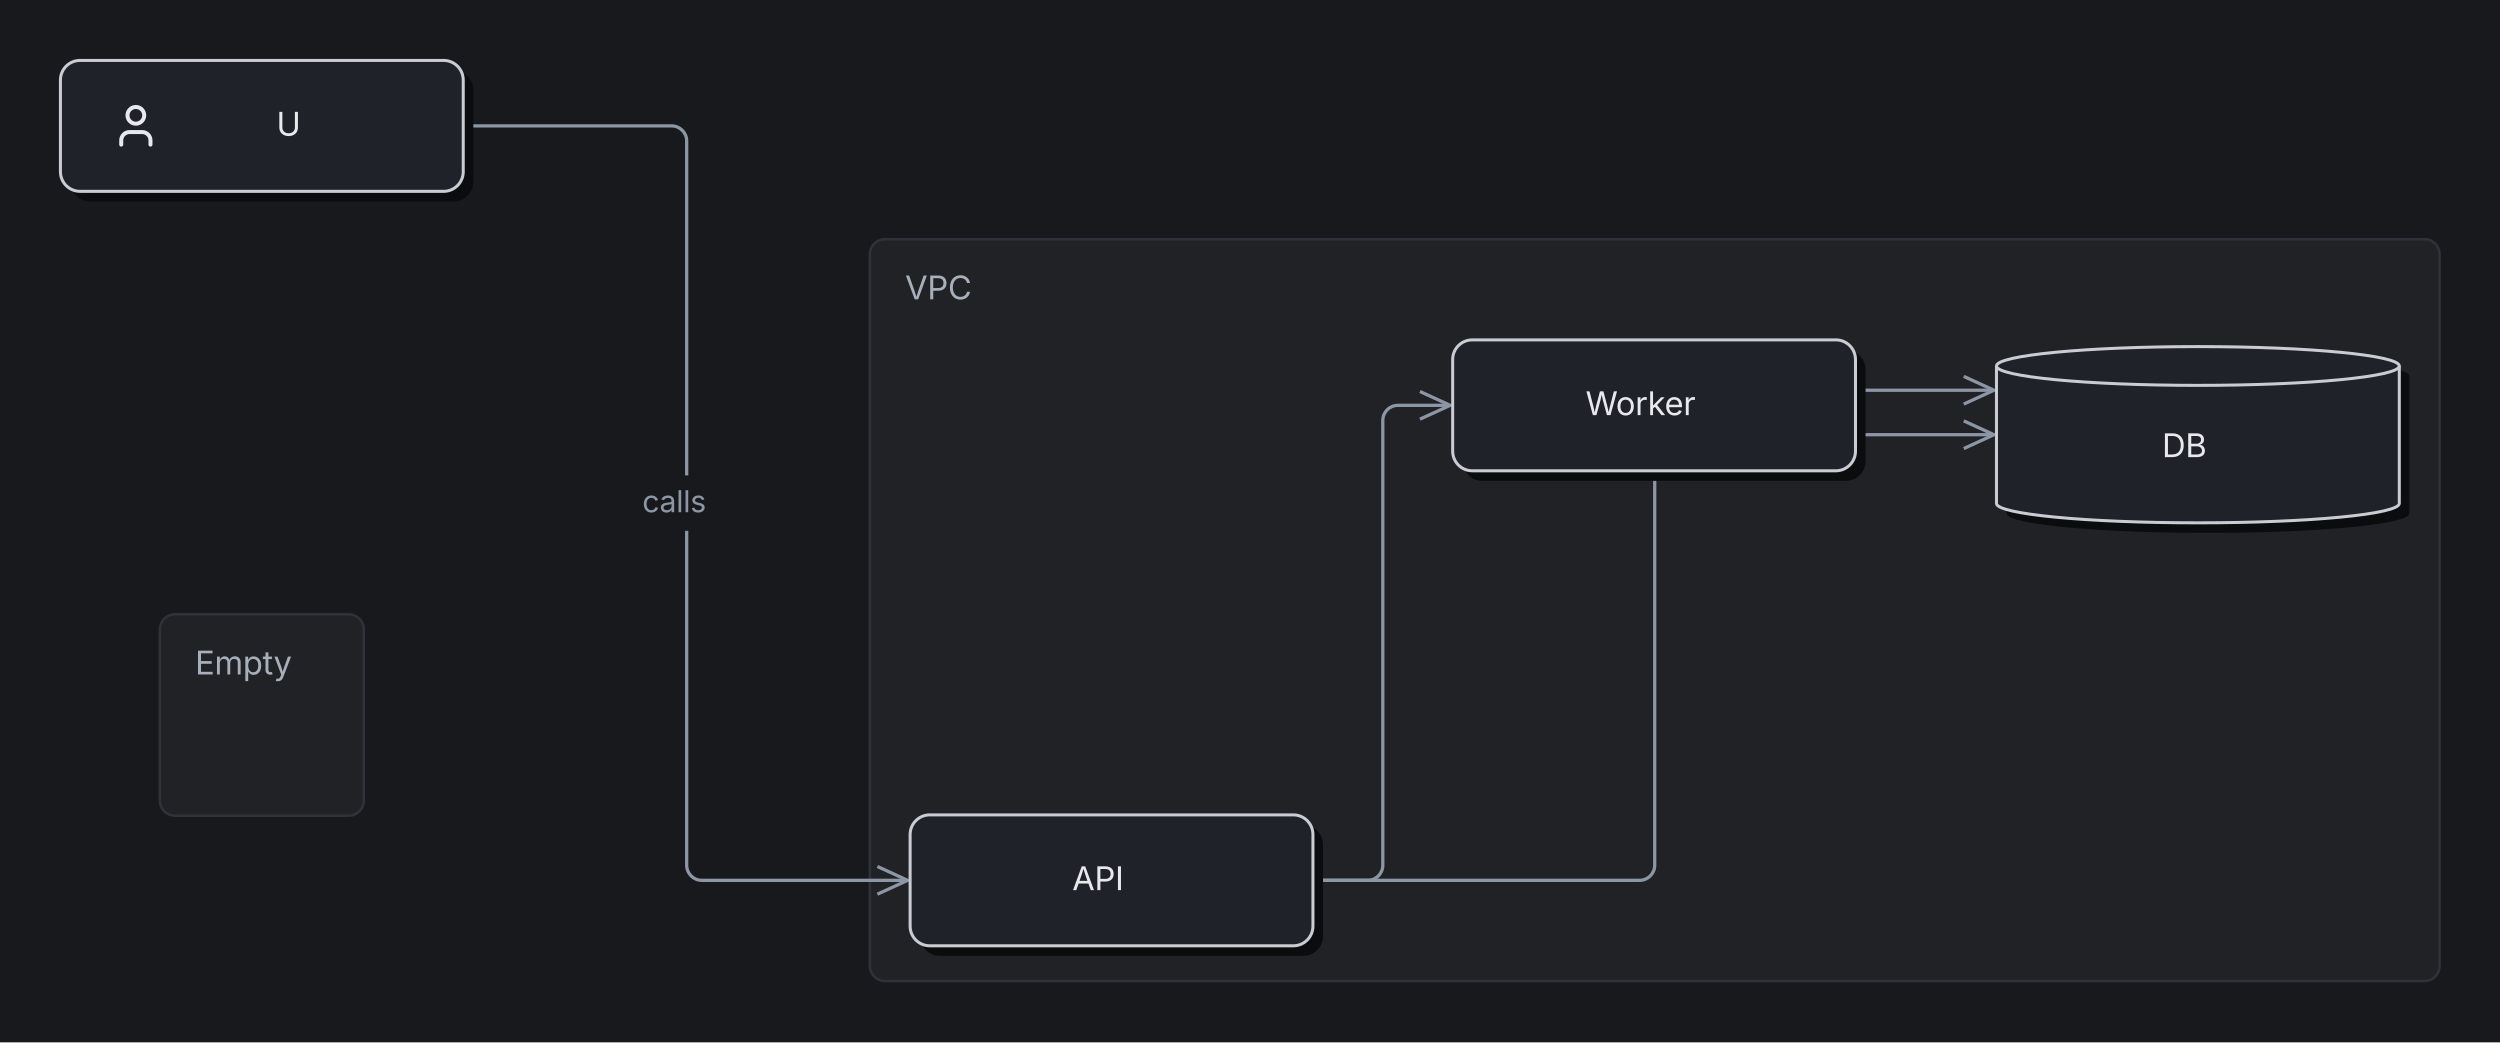
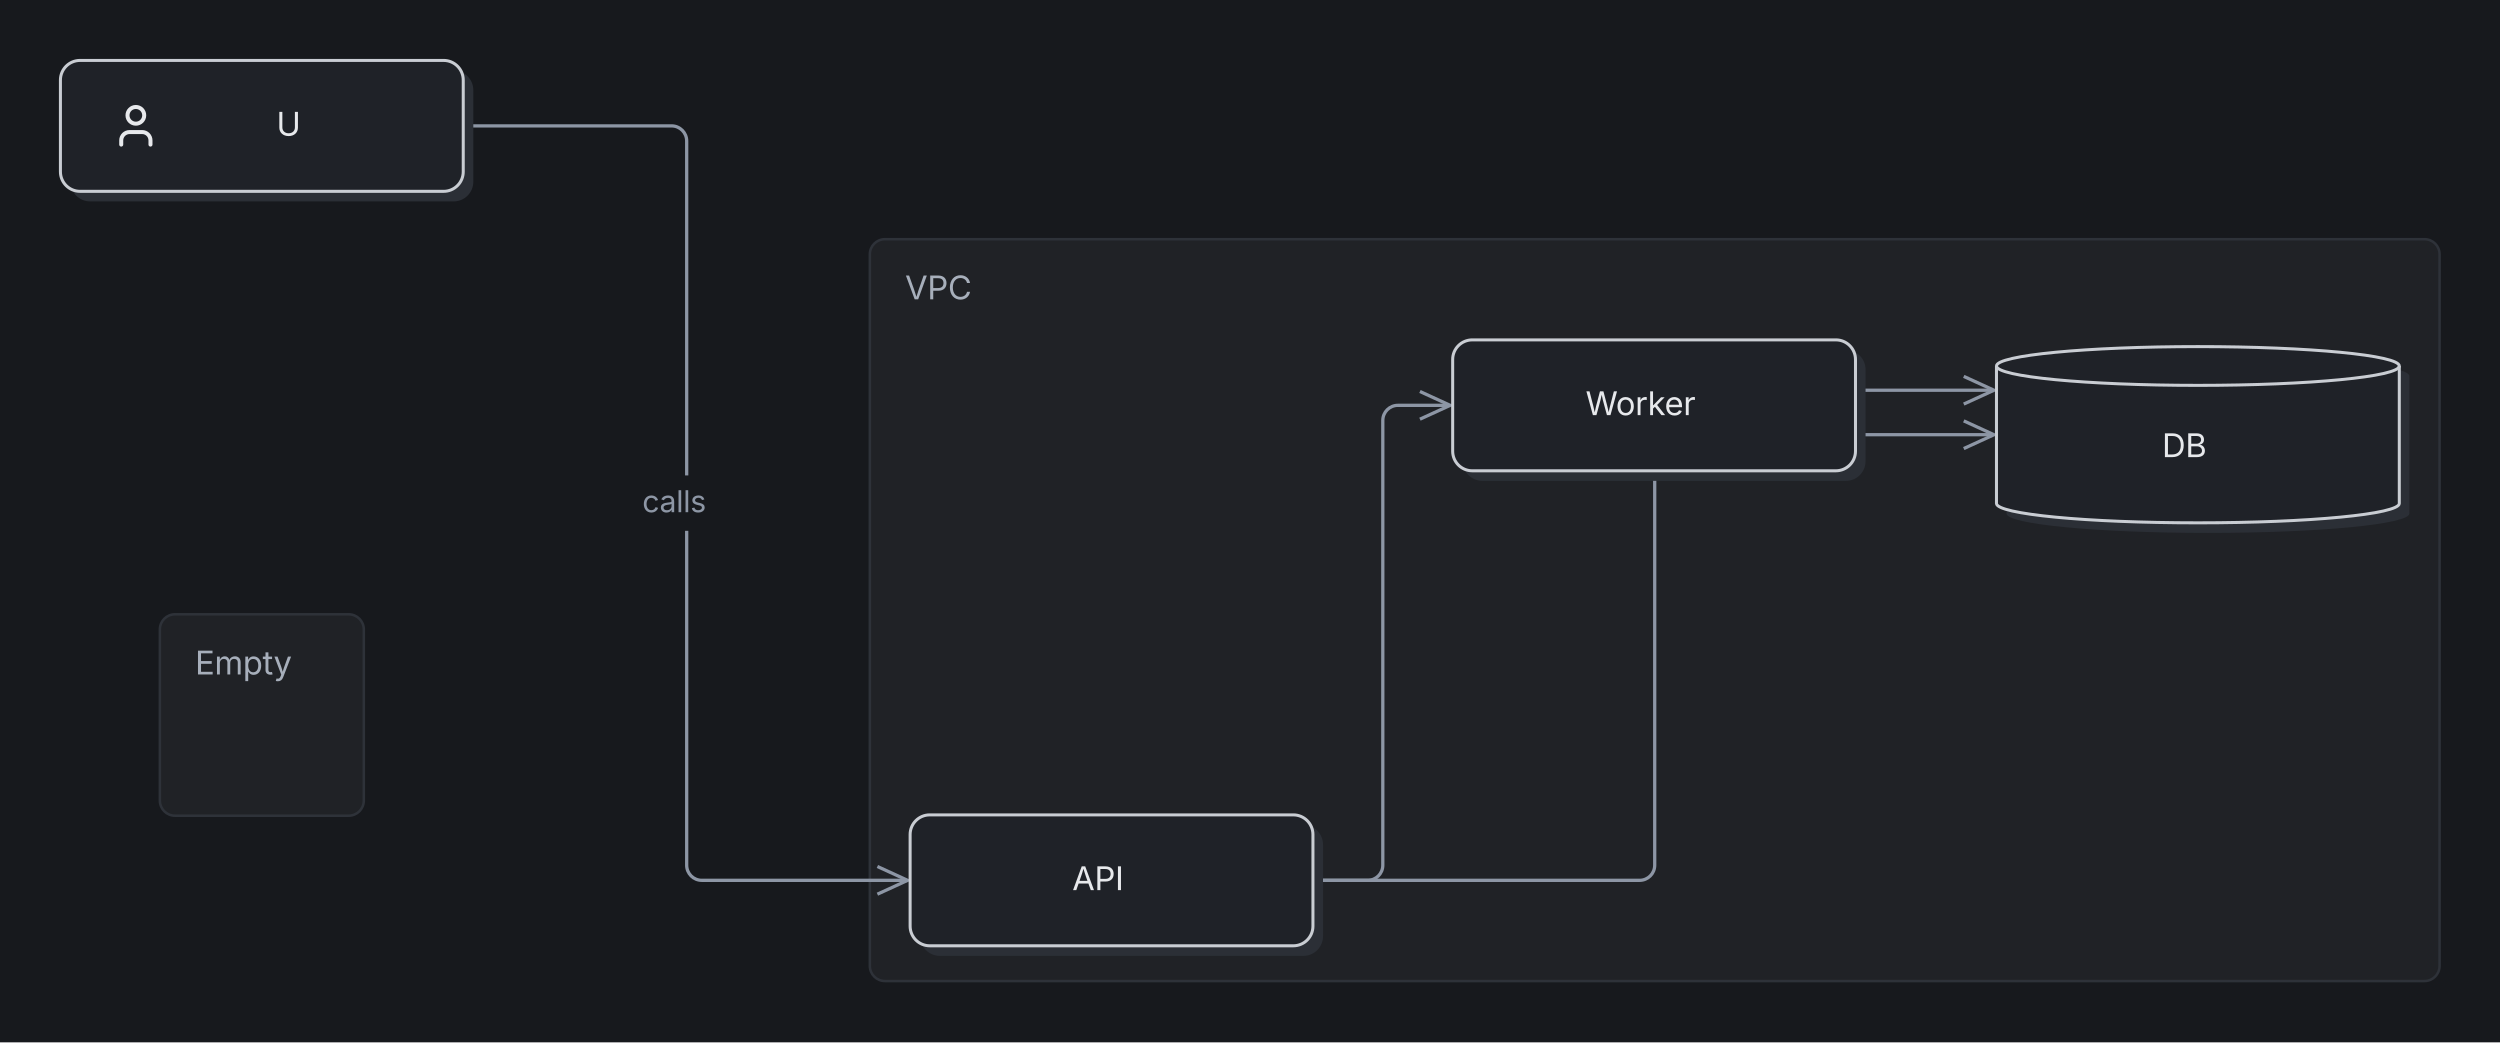
<svg xmlns="http://www.w3.org/2000/svg" width="993" height="414" viewBox="0 0 993 414" font-family="Inter, 'Inter var', system-ui, -apple-system, 'Segoe UI', 'Noto Sans KR', sans-serif" letter-spacing="-0.01em" data-diagram="cloud-architecture" data-theme="dark">
  <defs>
    <mask id="label-cut-atg07v" maskUnits="userSpaceOnUse" x="0" y="0" width="993" height="414">
      <rect width="993" height="414" fill="#fff" />
      <rect x="251.61" y="188.84" width="42.28" height="22" fill="#000" />
    </mask>
  </defs>
  <rect width="993" height="414" fill="#17191d" />
  <g data-role="group" data-id="VPC">
    <rect x="345.5" y="95" width="623.5" height="294.67" rx="6" fill="rgba(255,255,255,0.04)" stroke="#2e3239" stroke-width="1" stroke-linejoin="round" />
  </g>
  <text font-size="13" fill="#a7afbb" text-anchor="start" xml:space="preserve">
    <tspan x="359.5" y="118.9">VPC</tspan>
  </text>
  <g data-role="group" data-id="Empty">
    <rect x="63.5" y="244" width="81" height="80" rx="6" fill="rgba(255,255,255,0.04)" stroke="#2e3239" stroke-width="1" stroke-linejoin="round" />
  </g>
  <text font-size="13" fill="#a7afbb" text-anchor="start" xml:space="preserve">
    <tspan x="77.5" y="267.9">Empty</tspan>
  </text>
  <g data-edge="e1" mask="url(#label-cut-atg07v)">
    <path d="M184 50L266.75 50A6 6 0 0 1 272.75 56L272.75 343.67A6 6 0 0 0 278.75 349.67L360 349.67" fill="none" stroke="#8d96a5" stroke-width="1.3" stroke-linecap="butt" stroke-linejoin="miter" />
    <path d="M348.5 344.17L360.5 349.67L348.5 355.17" fill="none" stroke="#8d96a5" stroke-width="1.3" stroke-linejoin="miter" />
  </g>
  <g data-edge="e2" mask="url(#label-cut-atg07v)">
    <path d="M521.5 349.67L651.25 349.67A6 6 0 0 0 657.25 343.67L657.25 178.67A6 6 0 0 1 663.25 172.67L791.5 172.67" fill="none" stroke="#8d96a5" stroke-width="1.3" stroke-linecap="butt" stroke-linejoin="miter" />
    <path d="M780 167.17L792 172.67L780 178.17" fill="none" stroke="#8d96a5" stroke-width="1.3" stroke-linejoin="miter" />
  </g>
  <g data-edge="e3" mask="url(#label-cut-atg07v)">
    <path d="M737,155L791.5,155" fill="none" stroke="#8d96a5" stroke-width="1.3" stroke-linecap="butt" stroke-linejoin="miter" />
    <path d="M780 149.5L792 155L780 160.5" fill="none" stroke="#8d96a5" stroke-width="1.3" stroke-linejoin="miter" />
  </g>
  <g data-edge="e4" mask="url(#label-cut-atg07v)">
    <path d="M521.5 349.67L543.25 349.67A6 6 0 0 0 549.25 343.67L549.25 167A6 6 0 0 1 555.25 161L575.5 161" fill="none" stroke="#8d96a5" stroke-width="1.3" stroke-linecap="butt" stroke-linejoin="miter" />
    <path d="M564 155.5L576 161L564 166.5" fill="none" stroke="#8d96a5" stroke-width="1.3" stroke-linejoin="miter" />
  </g>
  <g data-role="node" data-id="U">
-     <rect x="28" y="28" width="160" height="52" rx="7.8" fill="#0b0c0e" stroke="none" />
+     <rect x="28" y="28" width="160" height="52" rx="7.8" fill="#2b2f36" stroke="none" />
    <rect x="24" y="24" width="160" height="52" rx="7.8" fill="#1f2228" stroke="#c9cdd3" stroke-width="1.2" stroke-linejoin="round" />
  </g>
  <g data-icon="user" data-icon-set="lucide" transform="translate(44 40) scale(0.83)">
    <path d="M19 21v-2a4 4 0 0 0-4-4H9a4 4 0 0 0-4 4v2 M8 7a4 4 0 1 0 8 0a4 4 0 1 0 -8 0" fill="none" stroke="#e7e9ec" stroke-width="1.92" stroke-linecap="round" stroke-linejoin="round" />
  </g>
  <text font-size="13" fill="#e7e9ec" text-anchor="middle" xml:space="preserve">
    <tspan x="120" y="53.9">U</tspan>
  </text>
  <g data-role="node" data-id="API">
-     <rect x="365.5" y="327.67" width="160" height="52" rx="7.8" fill="#0b0c0e" stroke="none" />
+     <rect x="365.5" y="327.67" width="160" height="52" rx="7.8" fill="#2b2f36" stroke="none" />
    <rect x="361.5" y="323.67" width="160" height="52" rx="7.8" fill="#1f2228" stroke="#c9cdd3" stroke-width="1.2" stroke-linejoin="round" />
  </g>
  <text font-size="13" fill="#e7e9ec" text-anchor="middle" xml:space="preserve">
    <tspan x="441.5" y="353.57">API</tspan>
  </text>
  <g data-role="node" data-id="Worker">
-     <rect x="581" y="139" width="160" height="52" rx="7.8" fill="#0b0c0e" stroke="none" />
+     <rect x="581" y="139" width="160" height="52" rx="7.8" fill="#2b2f36" stroke="none" />
    <rect x="577" y="135" width="160" height="52" rx="7.8" fill="#1f2228" stroke="#c9cdd3" stroke-width="1.2" stroke-linejoin="round" />
  </g>
  <text font-size="13" fill="#e7e9ec" text-anchor="middle" xml:space="preserve">
    <tspan x="657" y="164.9">Worker</tspan>
  </text>
  <g data-role="node" data-id="DB">
-     <path d="M797 149.37A80 7.7 0 0 1 957 149.37V203.97A80 7.7 0 0 1 797 203.97Z" fill="#0b0c0e" stroke="none" />
+     <path d="M797 149.37A80 7.7 0 0 1 957 149.37V203.97A80 7.7 0 0 1 797 203.97Z" fill="#2b2f36" stroke="none" />
    <path d="M797 149.37A80 7.7 0 0 0 957 149.37" fill="none" stroke="none" />
    <path d="M793 145.37A80 7.7 0 0 1 953 145.37V199.97A80 7.7 0 0 1 793 199.97Z" fill="#1f2228" stroke="#c9cdd3" stroke-width="1.2" stroke-linejoin="round" />
    <path d="M793 145.37A80 7.7 0 0 0 953 145.37" fill="none" stroke="#c9cdd3" stroke-width="1.2" stroke-linejoin="round" />
  </g>
  <text font-size="13" fill="#e7e9ec" text-anchor="middle" xml:space="preserve">
    <tspan x="873" y="181.57">DB</tspan>
  </text>
  <text font-size="12" fill="#8d96a5" text-anchor="middle" xml:space="preserve">
    <tspan x="272.75" y="203.44">calls</tspan>
  </text>
</svg>
